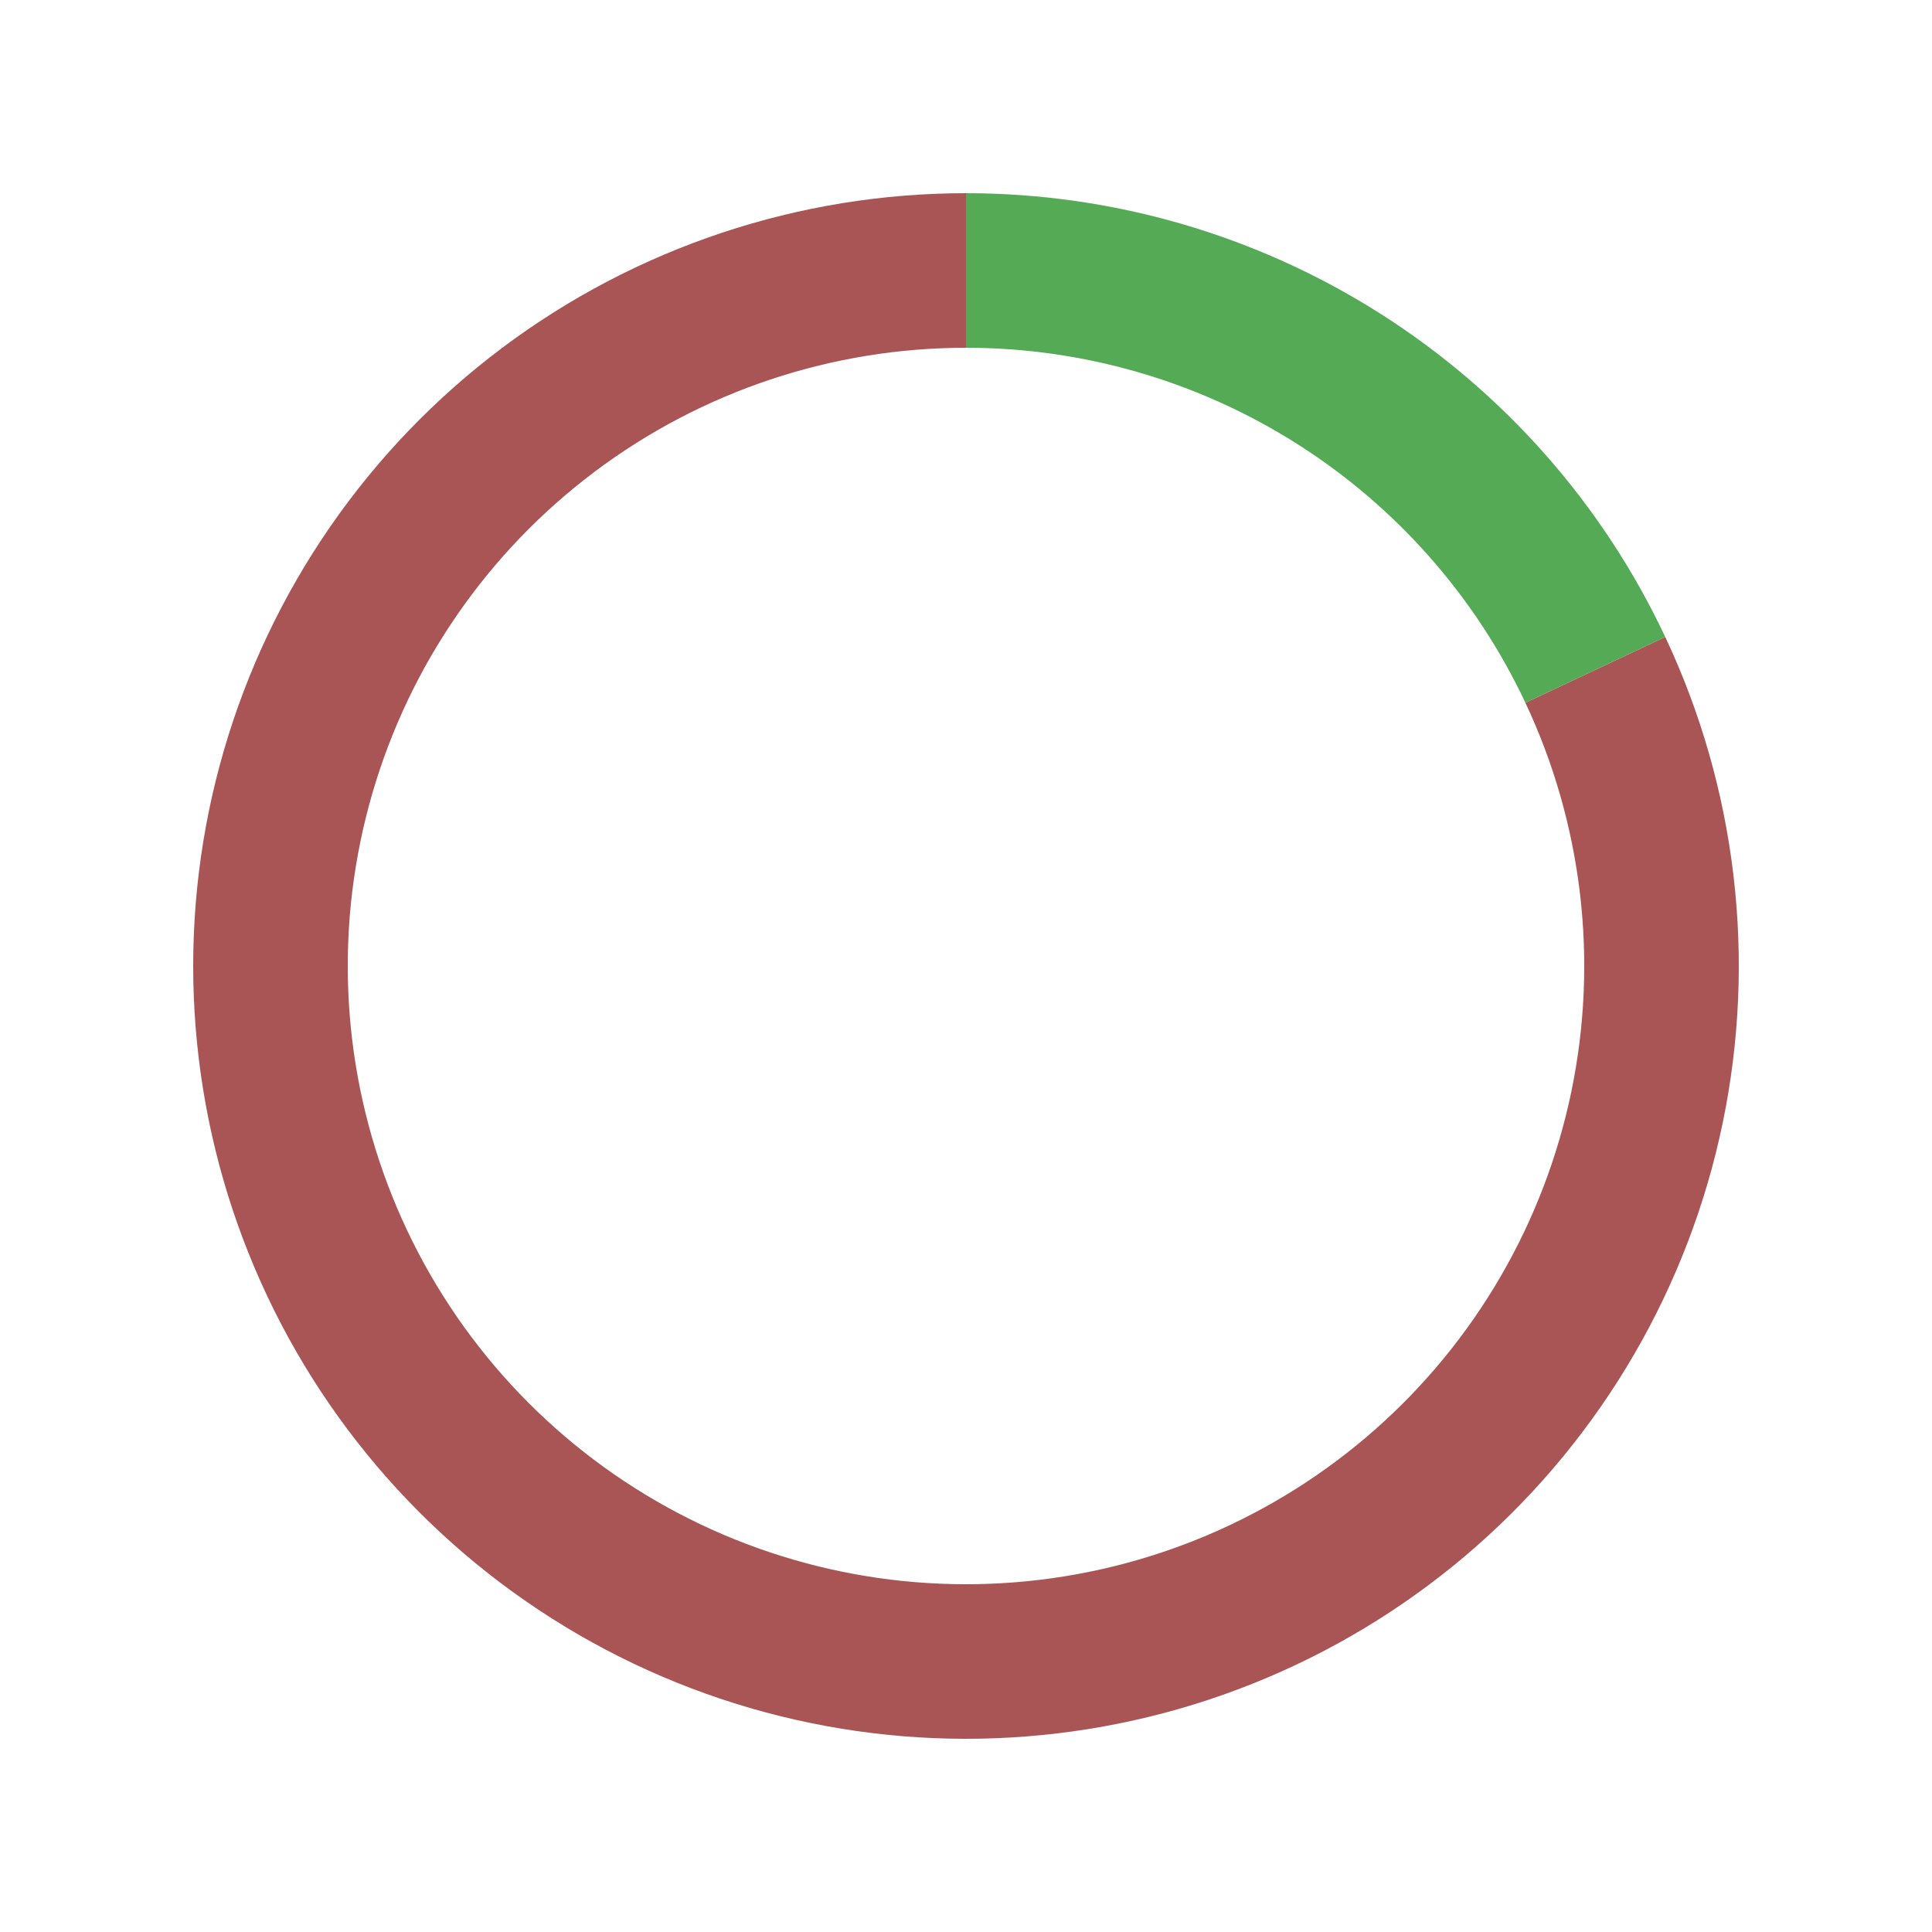
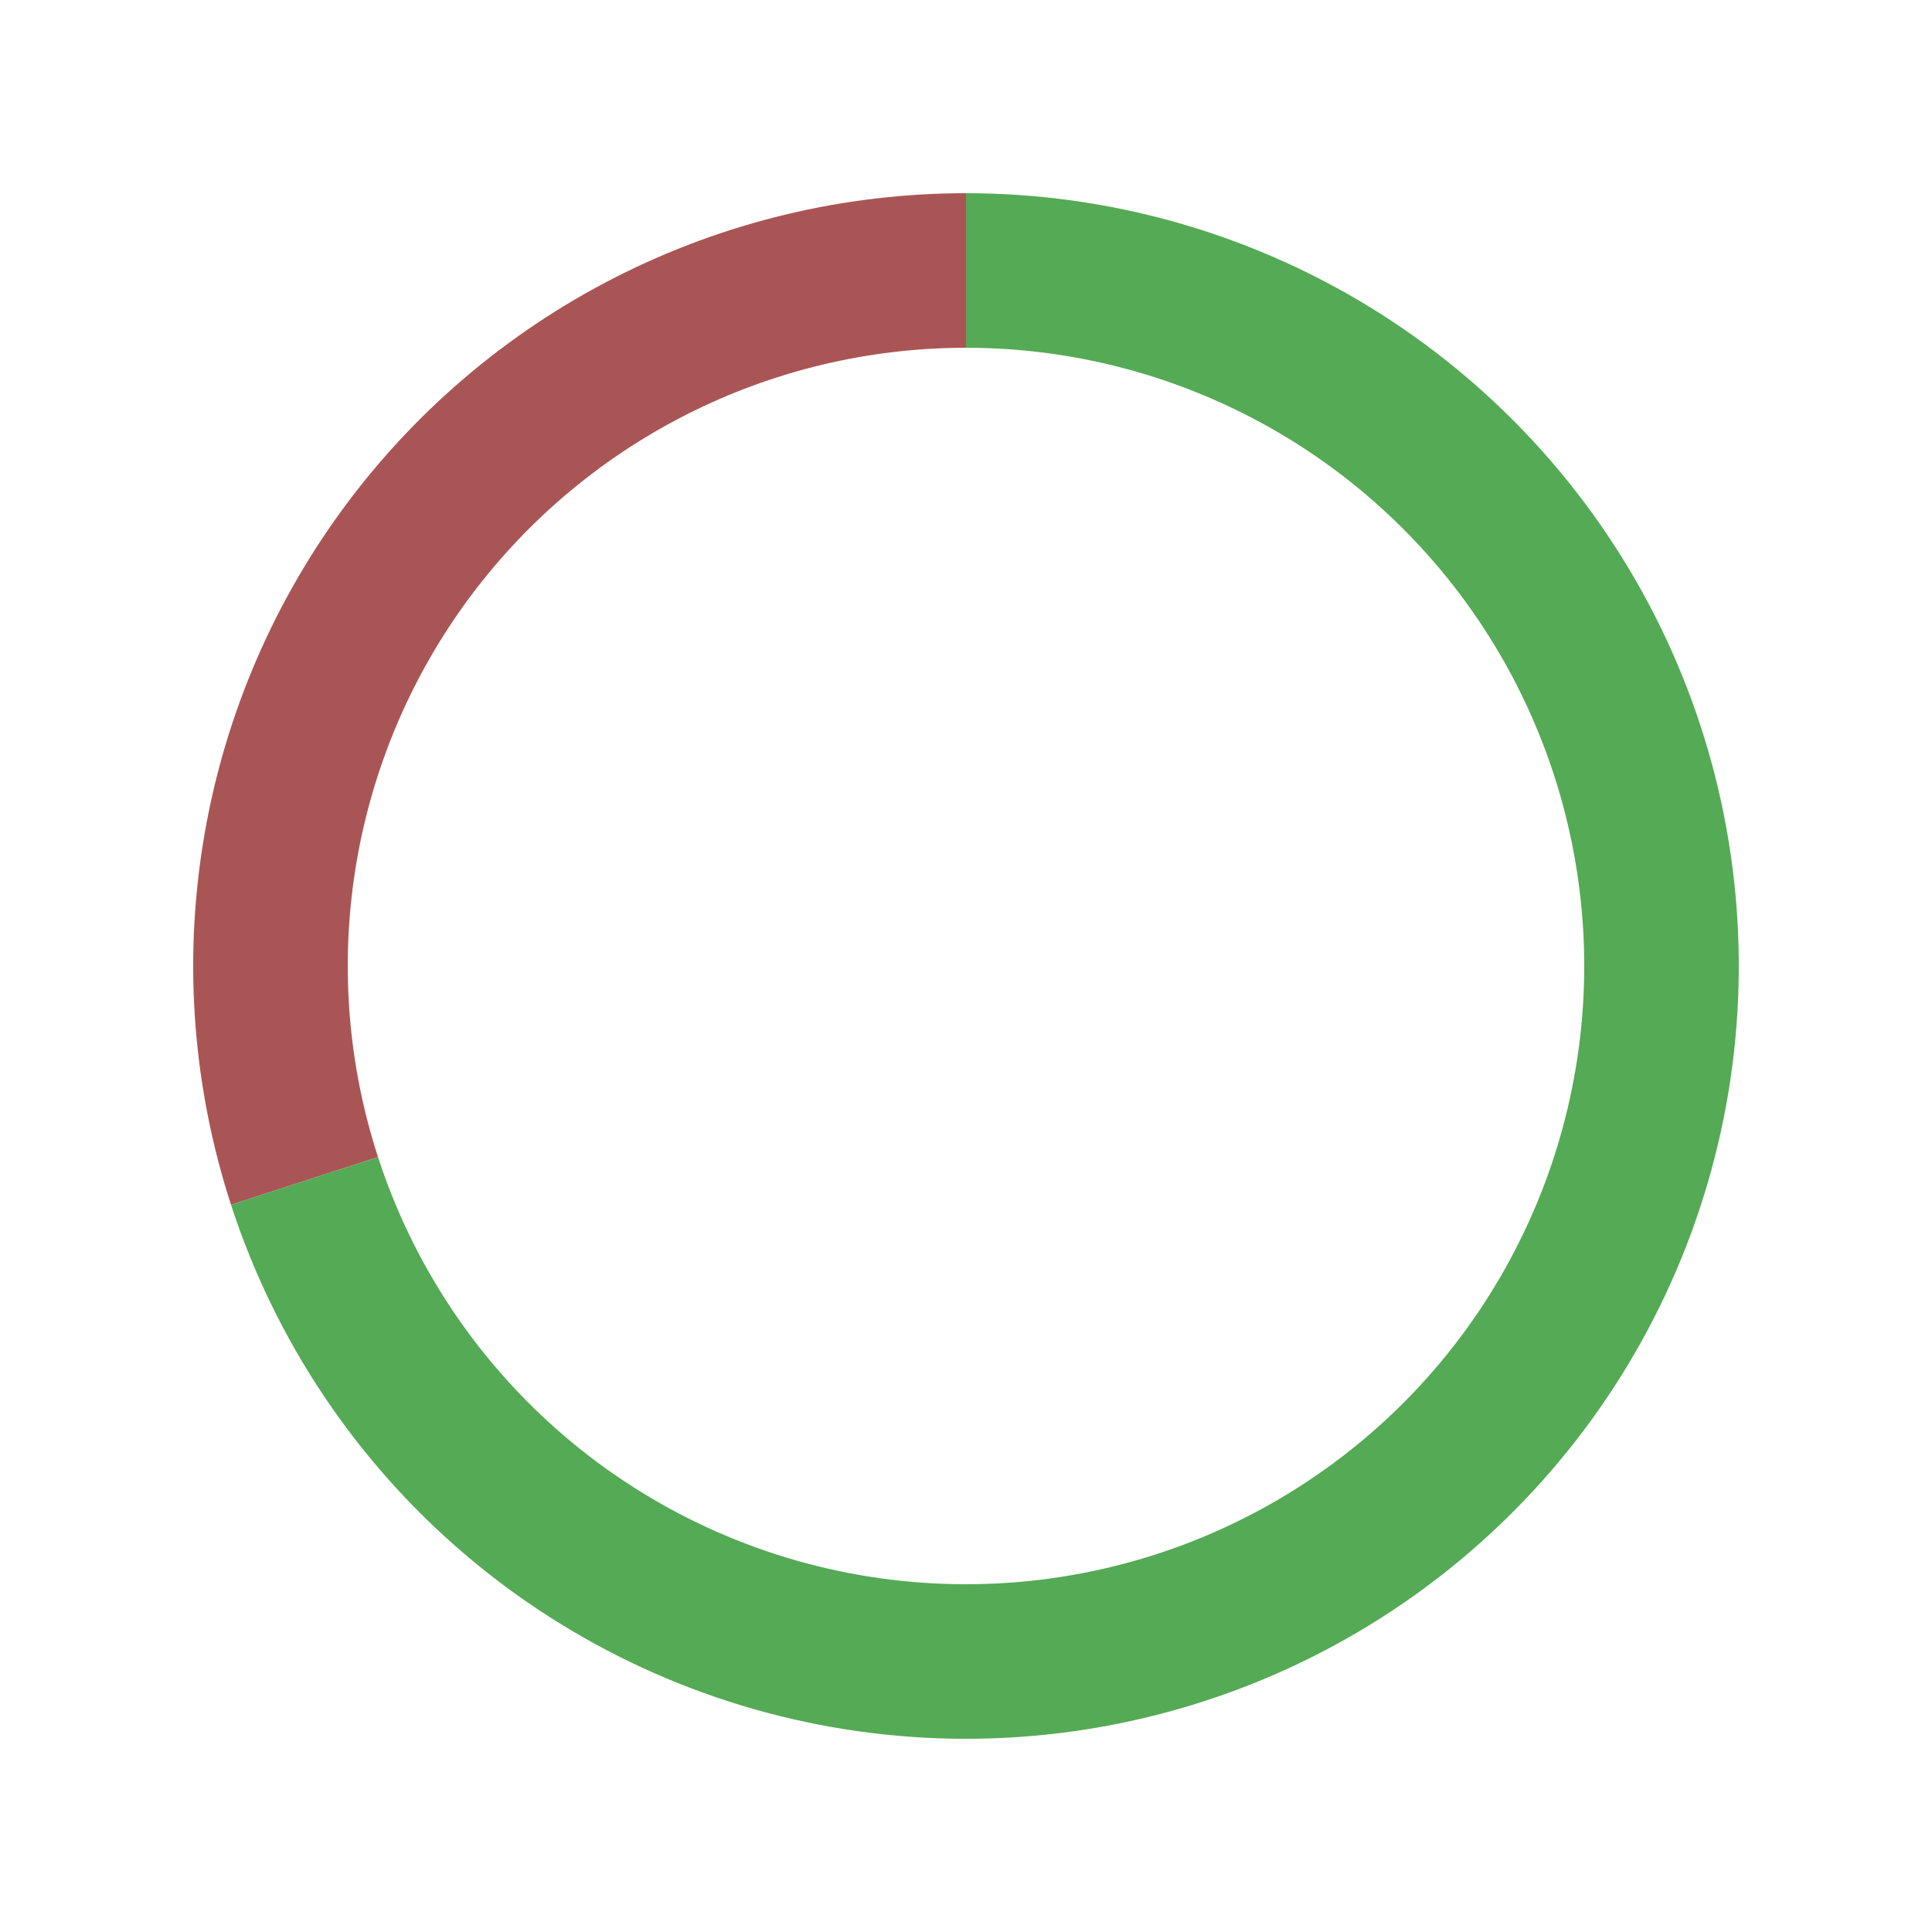
<svg xmlns="http://www.w3.org/2000/svg" height="360pt" version="1.1" viewBox="0 0 360 360" width="360pt">
  <defs>
-     <style type="text/css">
- *{stroke-linecap:butt;stroke-linejoin:round;}
-   </style>
+     <style type="text/css">*{stroke-linecap:butt;stroke-linejoin:round;}</style>
  </defs>
  <g id="figure_1">
    <g id="patch_1">
      <path d="M 0 360  L 360 360  L 360 0  L 0 0  z " style="fill:none;" />
    </g>
    <g id="axes_1">
      <g id="patch_2">
-         <path d="M 180 36  C 164.51 36 149.121 38.499 134.427 43.402  C 119.734 48.304 105.927 55.545 93.539 64.845  C 81.152 74.146 70.347 85.384 61.54 98.127  C 52.733 110.87 46.039 124.95 41.718 139.825  C 37.396 154.7 35.503 170.175 36.111 185.653  C 36.719 201.131 39.821 216.41 45.296 230.9  C 50.771 245.39 58.549 258.902 68.329 270.915  C 78.108 282.927 89.762 293.283 102.841 301.583  C 115.92 309.883 130.252 316.019 145.285 319.753  C 160.318 323.487 175.856 324.771 191.298 323.556  C 206.74 322.341 221.886 318.642 236.15 312.602  C 250.413 306.562 263.61 298.26 275.229 288.016  C 286.848 277.772 296.739 265.721 304.519 252.326  C 312.299 238.932 317.867 224.369 321.008 209.201  C 324.149 194.033 324.823 178.457 323.002 163.075  C 321.181 147.692 316.89 132.704 310.295 118.688  L 284.236 130.95  C 289.512 142.163 292.945 154.154 294.401 166.46  C 295.858 178.766 295.319 191.227 292.806 203.361  C 290.294 215.496 285.839 227.145 279.615 237.861  C 273.391 248.576 265.478 258.218 256.183 266.413  C 246.888 274.608 236.331 281.249 224.92 286.081  C 213.509 290.913 201.392 293.873 189.038 294.845  C 176.685 295.817 164.255 294.79 152.228 291.802  C 140.202 288.815 128.736 283.907 118.273 277.267  C 107.81 270.627 98.487 262.342 90.663 252.732  C 82.839 243.122 76.617 232.312 72.237 220.72  C 67.857 209.128 65.375 196.905 64.889 184.523  C 64.402 172.14 65.917 159.76 69.374 147.86  C 72.831 135.96 78.186 124.696 85.232 114.502  C 92.277 104.308 100.922 95.317 110.832 87.876  C 120.741 80.436 131.787 74.643 143.542 70.721  C 155.297 66.799 167.608 64.8 180 64.8  L 180 36  z " style="fill:#aa5555;" />
+         <path d="M 180 36  C 157.276 36 134.872 41.379 114.625 51.695  C 94.378 62.011 76.858 76.975 63.502 95.359  C 50.145 113.743 41.328 135.03 37.773 157.473  C 34.218 179.917 36.026 202.887 43.048 224.498  L 70.438 215.599  C 64.821 198.31 63.375 179.934 66.218 161.979  C 69.062 144.024 76.116 126.994 86.801 112.287  C 97.487 97.58 111.503 85.609 127.7 77.356  C 143.898 69.103 161.821 64.8 180 64.8  L 180 36  z " style="fill:#aa5555;" />
      </g>
      <g id="patch_3">
-         <path d="M 310.295 118.688  C 298.662 93.965 280.229 73.057 257.159 58.417  C 234.09 43.776 207.323 36 180 36  L 180 64.8  C 201.858 64.8 223.272 71.021 241.727 82.733  C 260.183 94.446 274.929 111.172 284.236 130.95  L 310.295 118.688  z " style="fill:#55aa55;" />
+         <path d="M 43.048 224.498  C 51.254 249.753 66.287 272.253 86.479 289.498  C 106.672 306.744 131.246 318.073 157.473 322.227  C 183.701 326.381 210.573 323.201 235.106 313.039  C 259.639 302.877 280.89 286.124 296.498 264.641  C 312.107 243.158 321.473 217.771 323.556 191.298  C 325.64 164.826 320.36 138.286 308.305 114.625  C 296.249 90.965 277.881 71.094 255.24 57.22  C 232.598 43.345 206.554 36 180 36  L 180 64.8  C 201.244 64.8 222.079 70.676 240.192 81.776  C 258.305 92.876 273 108.772 282.644 127.7  C 292.288 146.628 296.512 167.86 294.845 189.038  C 293.178 210.217 285.685 230.526 273.199 247.713  C 260.712 264.899 243.712 278.301 224.085 286.431  C 204.459 294.56 182.961 297.105 161.979 293.782  C 140.997 290.458 121.337 281.395 105.184 267.599  C 89.03 253.802 77.003 235.803 70.438 215.599  L 43.048 224.498  z " style="fill:#55aa55;" />
      </g>
    </g>
  </g>
</svg>
